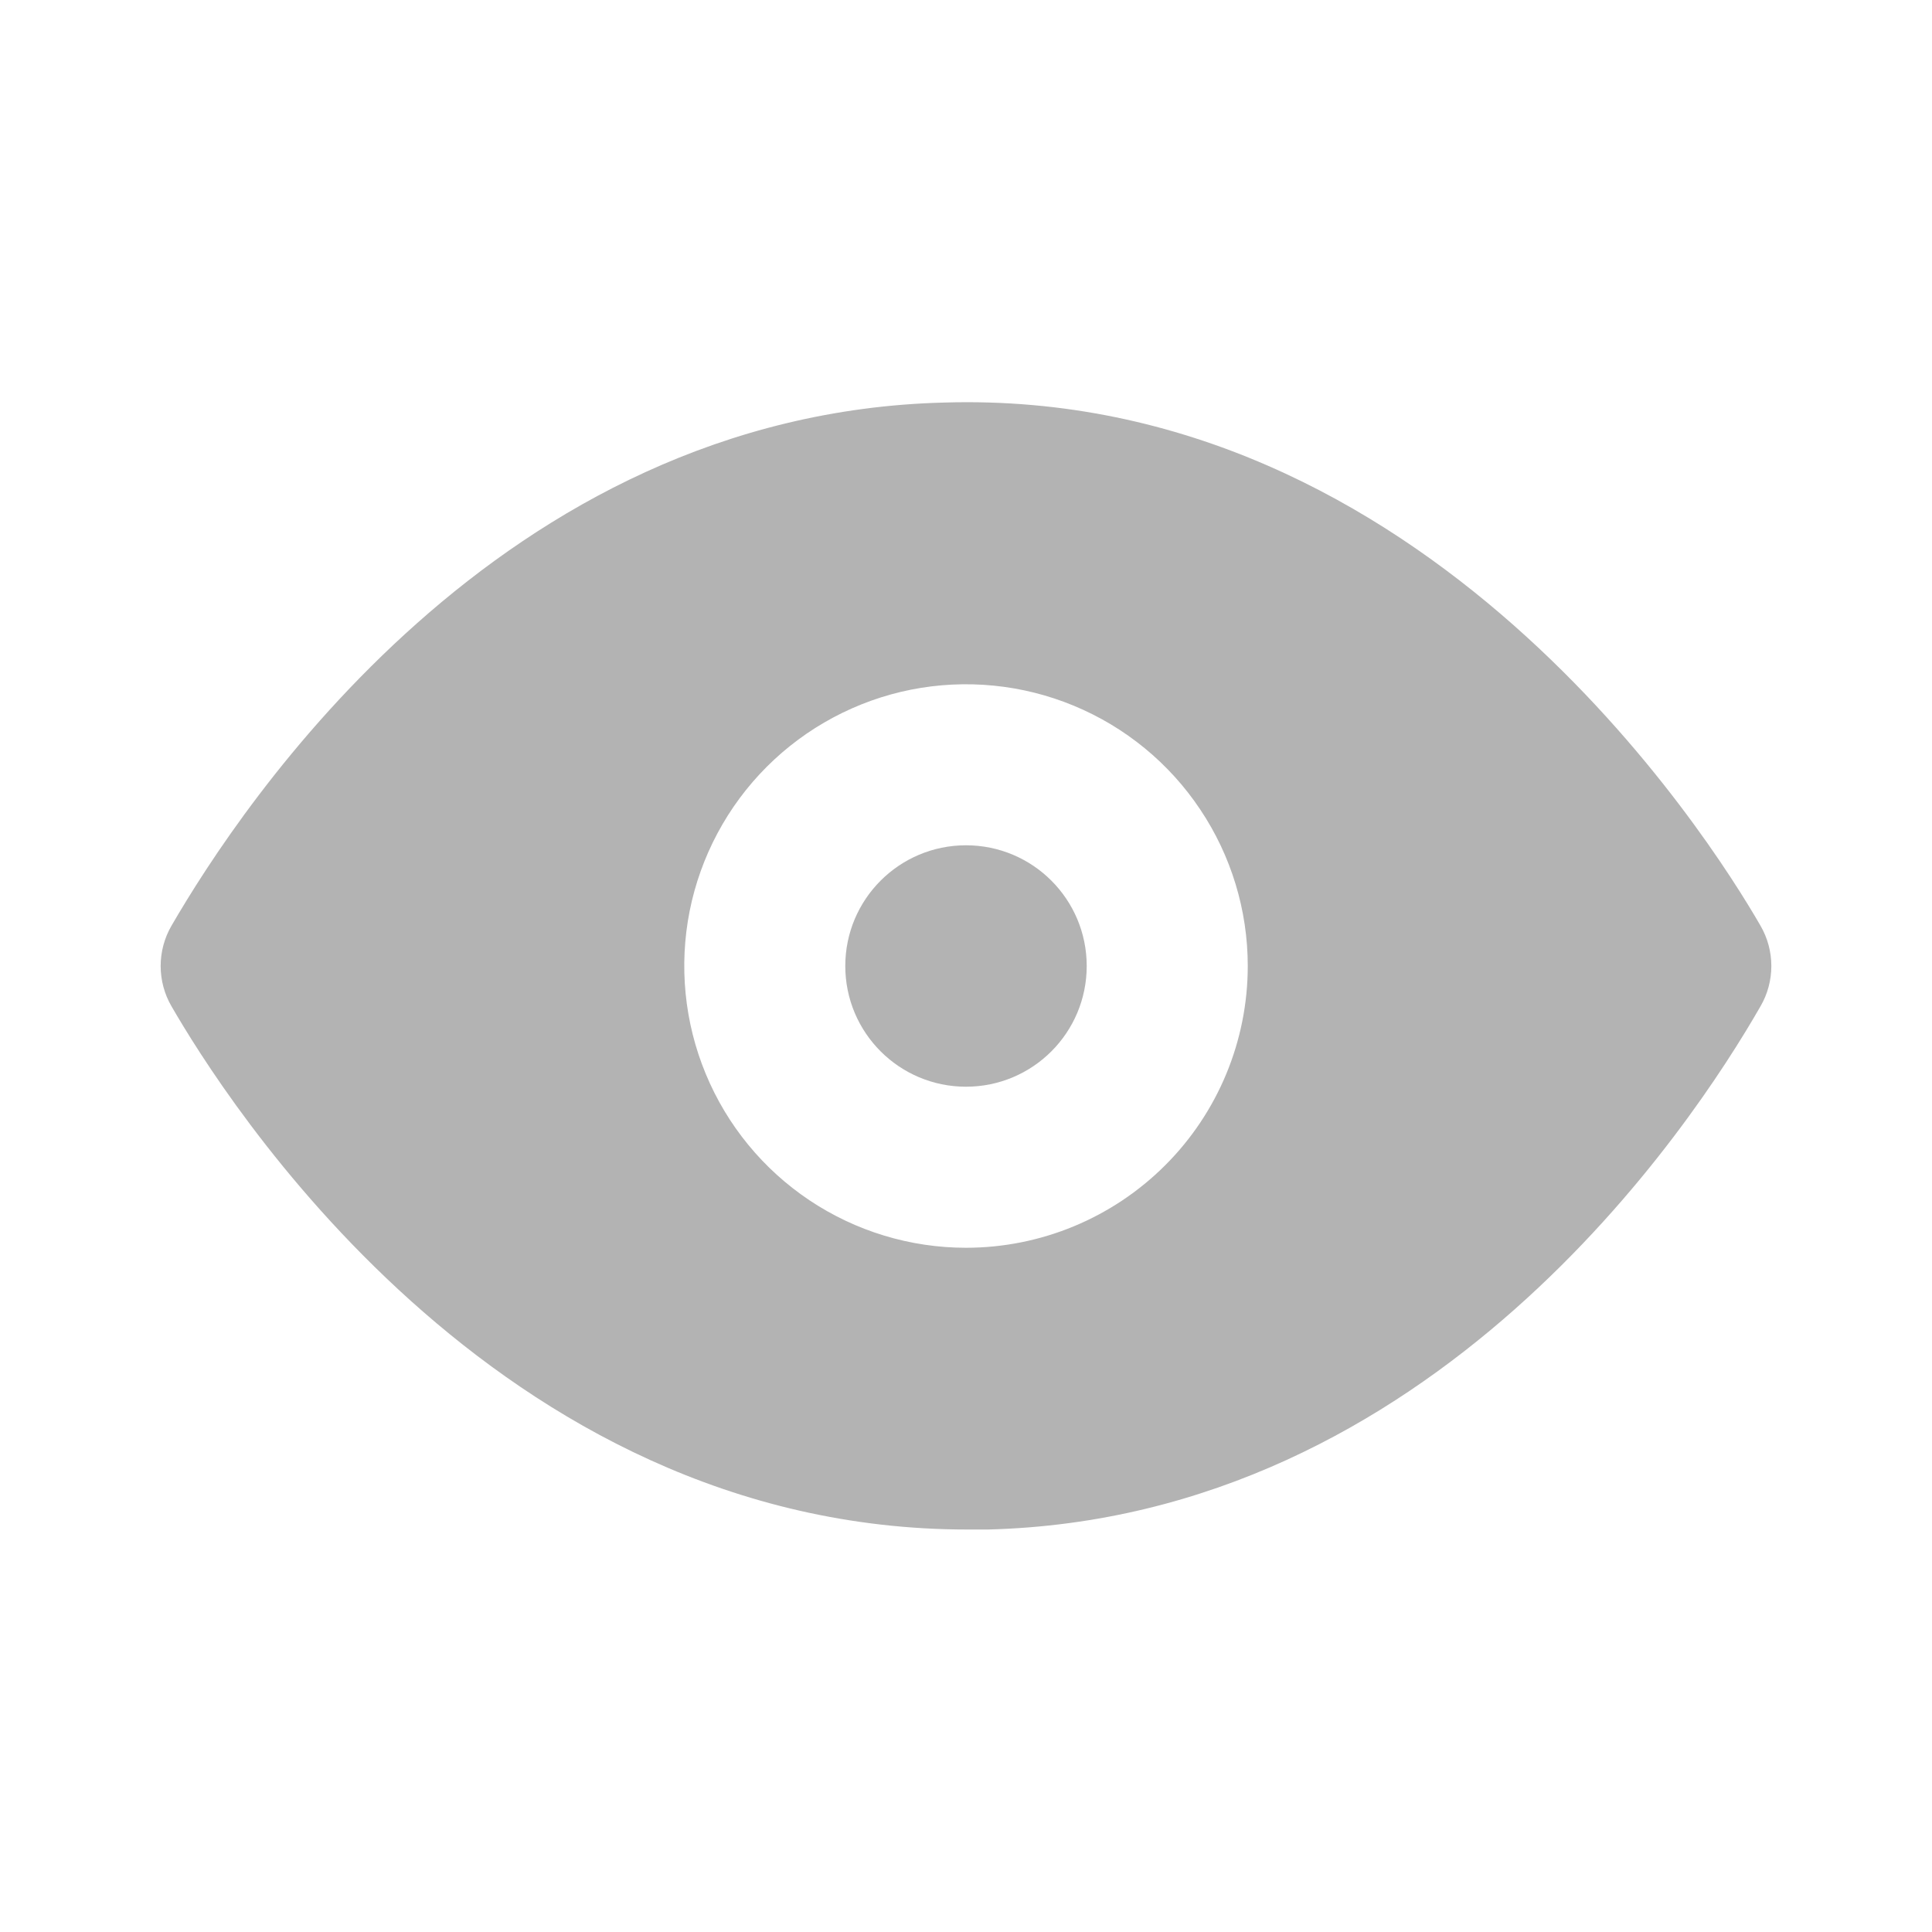
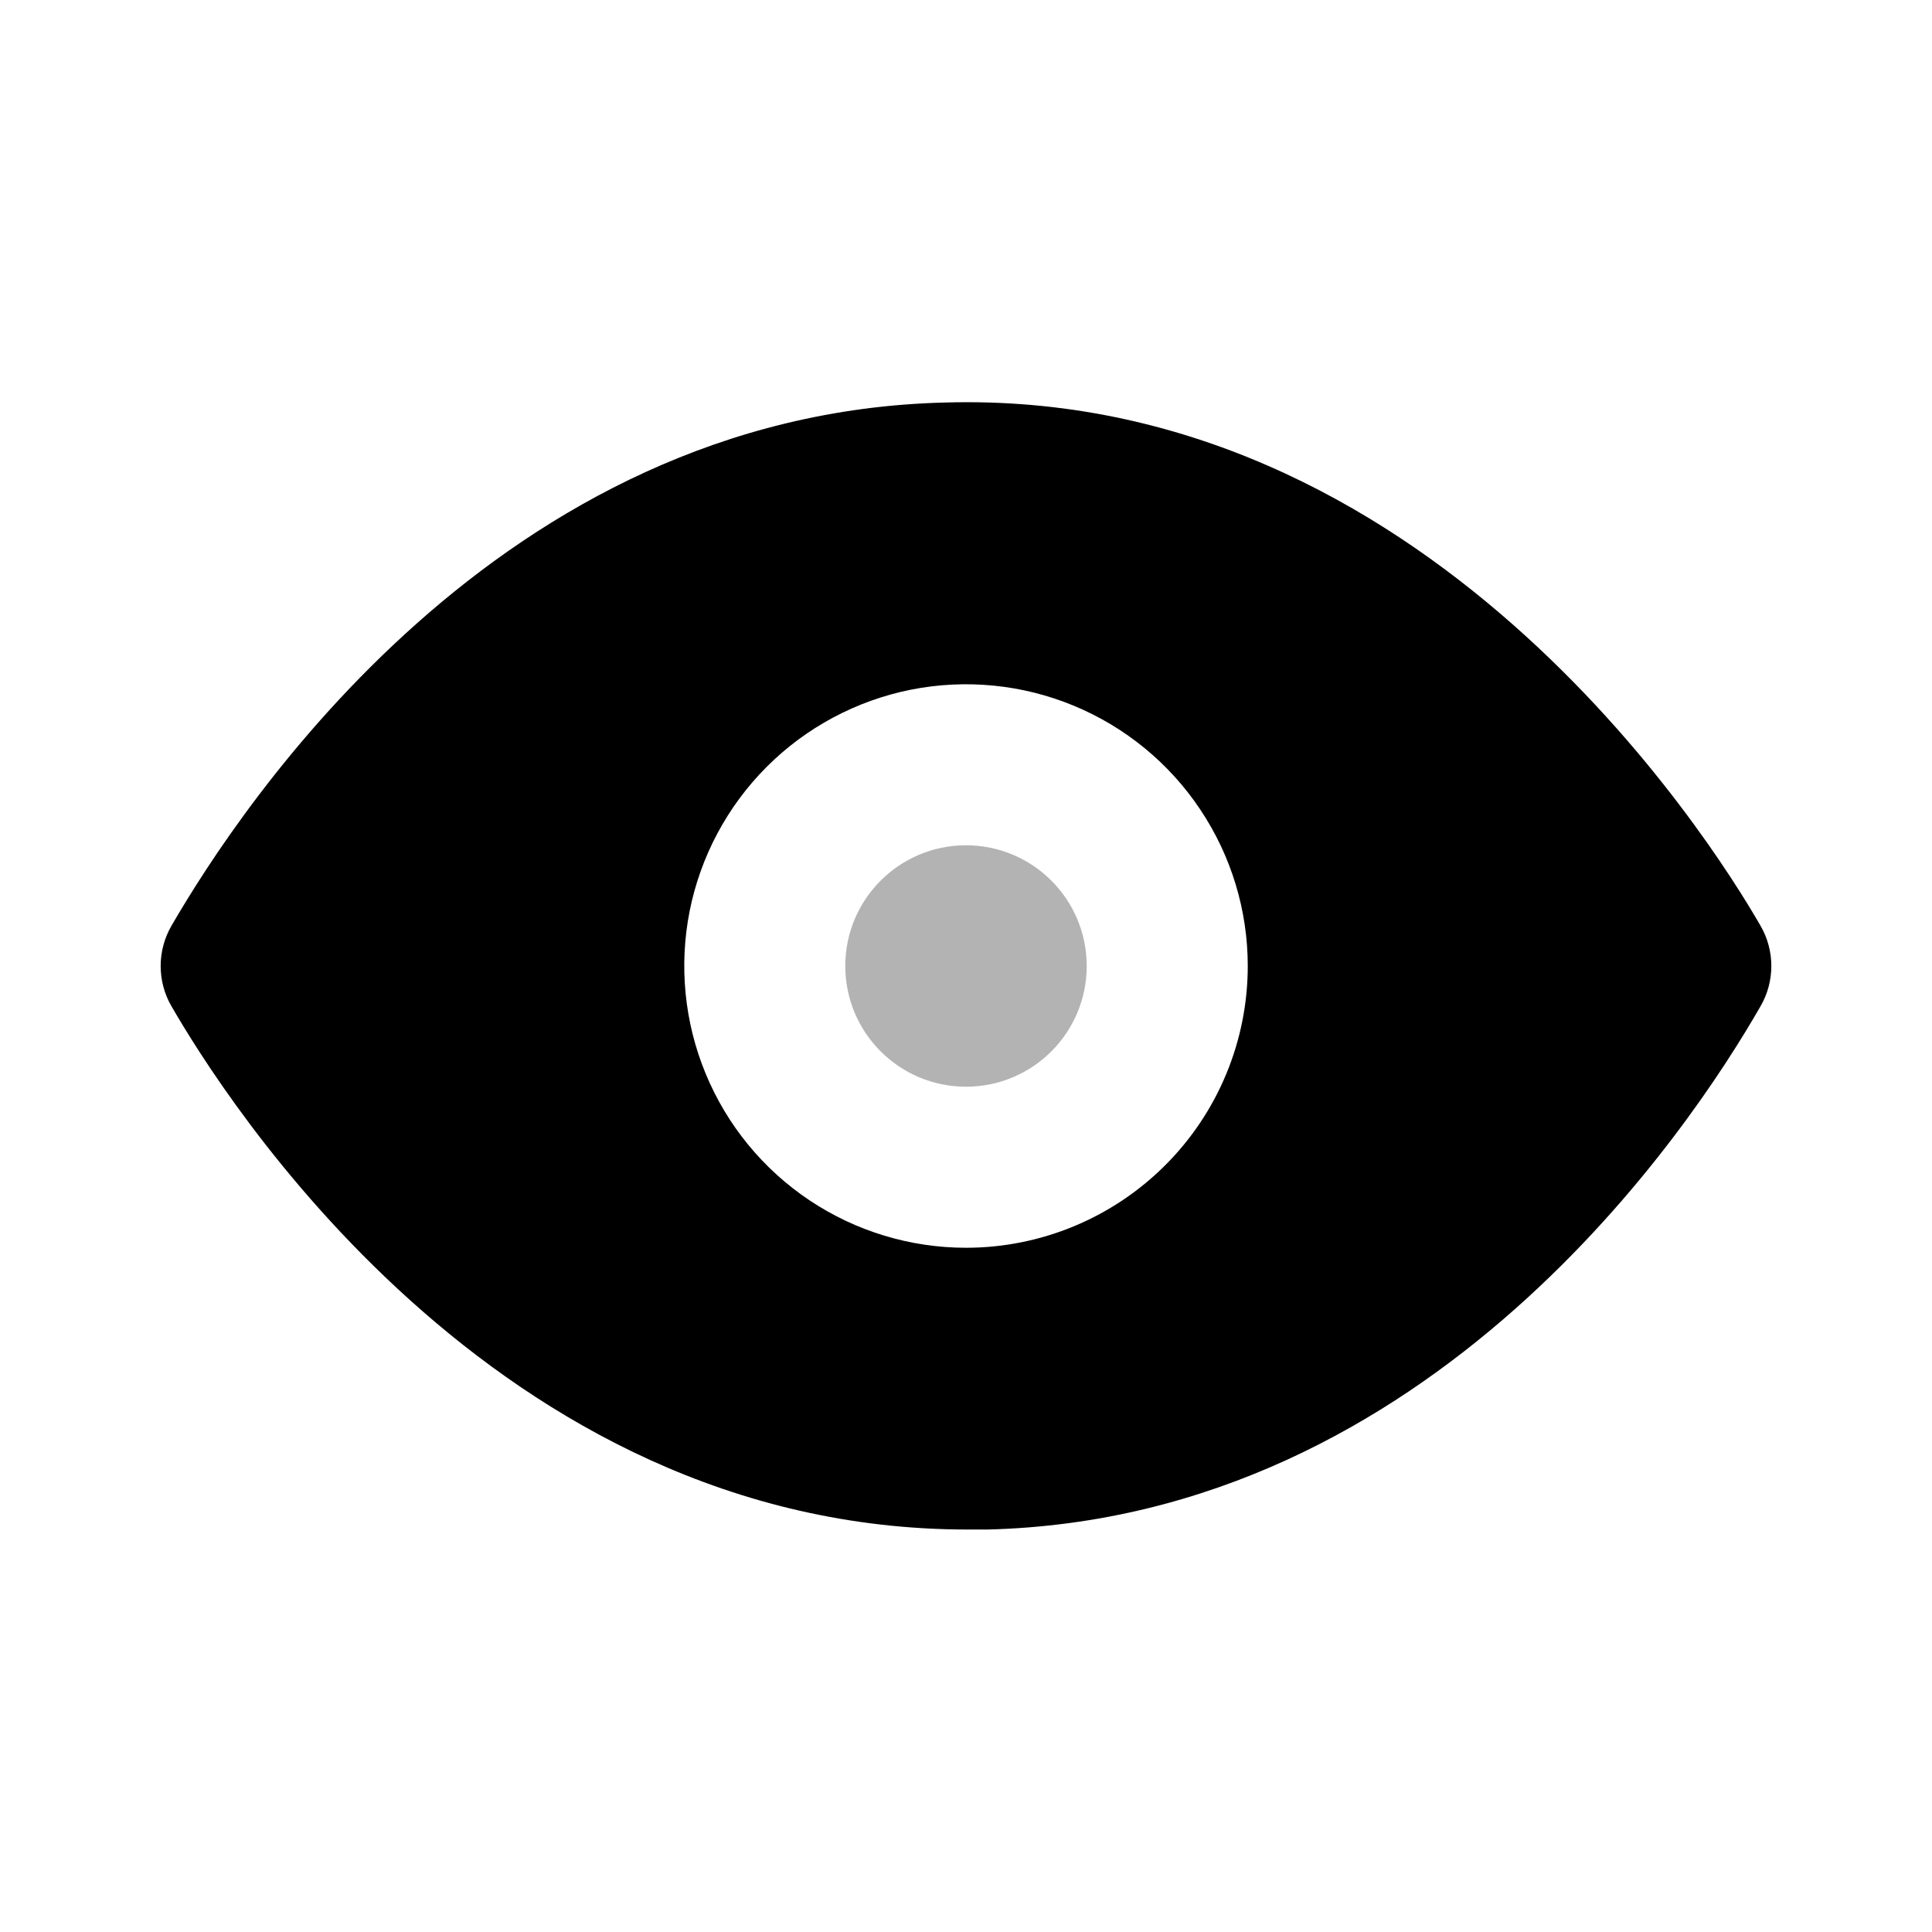
<svg xmlns="http://www.w3.org/2000/svg" width="25" height="25" viewBox="0 0 25 25" fill="none">
  <path d="M12.5 14.062C13.363 14.062 14.062 13.363 14.062 12.5C14.062 11.637 13.363 10.938 12.5 10.938C11.637 10.938 10.938 11.637 10.938 12.5C10.938 13.363 11.637 14.062 12.5 14.062Z" fill="black" fill-opacity="0.3" />
-   <path d="M22.781 11.979C22.115 10.823 18.448 5.021 12.219 5.209C6.458 5.354 3.125 10.417 2.219 11.979C2.127 12.138 2.079 12.317 2.079 12.5C2.079 12.683 2.127 12.863 2.219 13.021C2.875 14.156 6.385 19.792 12.521 19.792H12.781C18.542 19.646 21.885 14.584 22.781 13.021C22.873 12.863 22.921 12.683 22.921 12.5C22.921 12.317 22.873 12.138 22.781 11.979ZM12.5 16.146C11.779 16.146 11.074 15.932 10.475 15.532C9.875 15.131 9.408 14.562 9.132 13.895C8.856 13.229 8.784 12.496 8.924 11.789C9.065 11.082 9.412 10.432 9.922 9.922C10.432 9.412 11.082 9.065 11.789 8.924C12.496 8.784 13.229 8.856 13.895 9.132C14.561 9.408 15.131 9.875 15.531 10.475C15.932 11.074 16.146 11.779 16.146 12.5C16.146 13.467 15.762 14.395 15.078 15.078C14.394 15.762 13.467 16.146 12.5 16.146Z" fill="black" fill-opacity="0.3" />
+   <path d="M22.781 11.979C22.115 10.823 18.448 5.021 12.219 5.209C6.458 5.354 3.125 10.417 2.219 11.979C2.127 12.138 2.079 12.317 2.079 12.5C2.079 12.683 2.127 12.863 2.219 13.021C2.875 14.156 6.385 19.792 12.521 19.792H12.781C18.542 19.646 21.885 14.584 22.781 13.021C22.873 12.863 22.921 12.683 22.921 12.5C22.921 12.317 22.873 12.138 22.781 11.979ZM12.5 16.146C11.779 16.146 11.074 15.932 10.475 15.532C9.875 15.131 9.408 14.562 9.132 13.895C8.856 13.229 8.784 12.496 8.924 11.789C9.065 11.082 9.412 10.432 9.922 9.922C10.432 9.412 11.082 9.065 11.789 8.924C12.496 8.784 13.229 8.856 13.895 9.132C14.561 9.408 15.131 9.875 15.531 10.475C15.932 11.074 16.146 11.779 16.146 12.5C16.146 13.467 15.762 14.395 15.078 15.078C14.394 15.762 13.467 16.146 12.5 16.146Z" fill="black" />
</svg>
